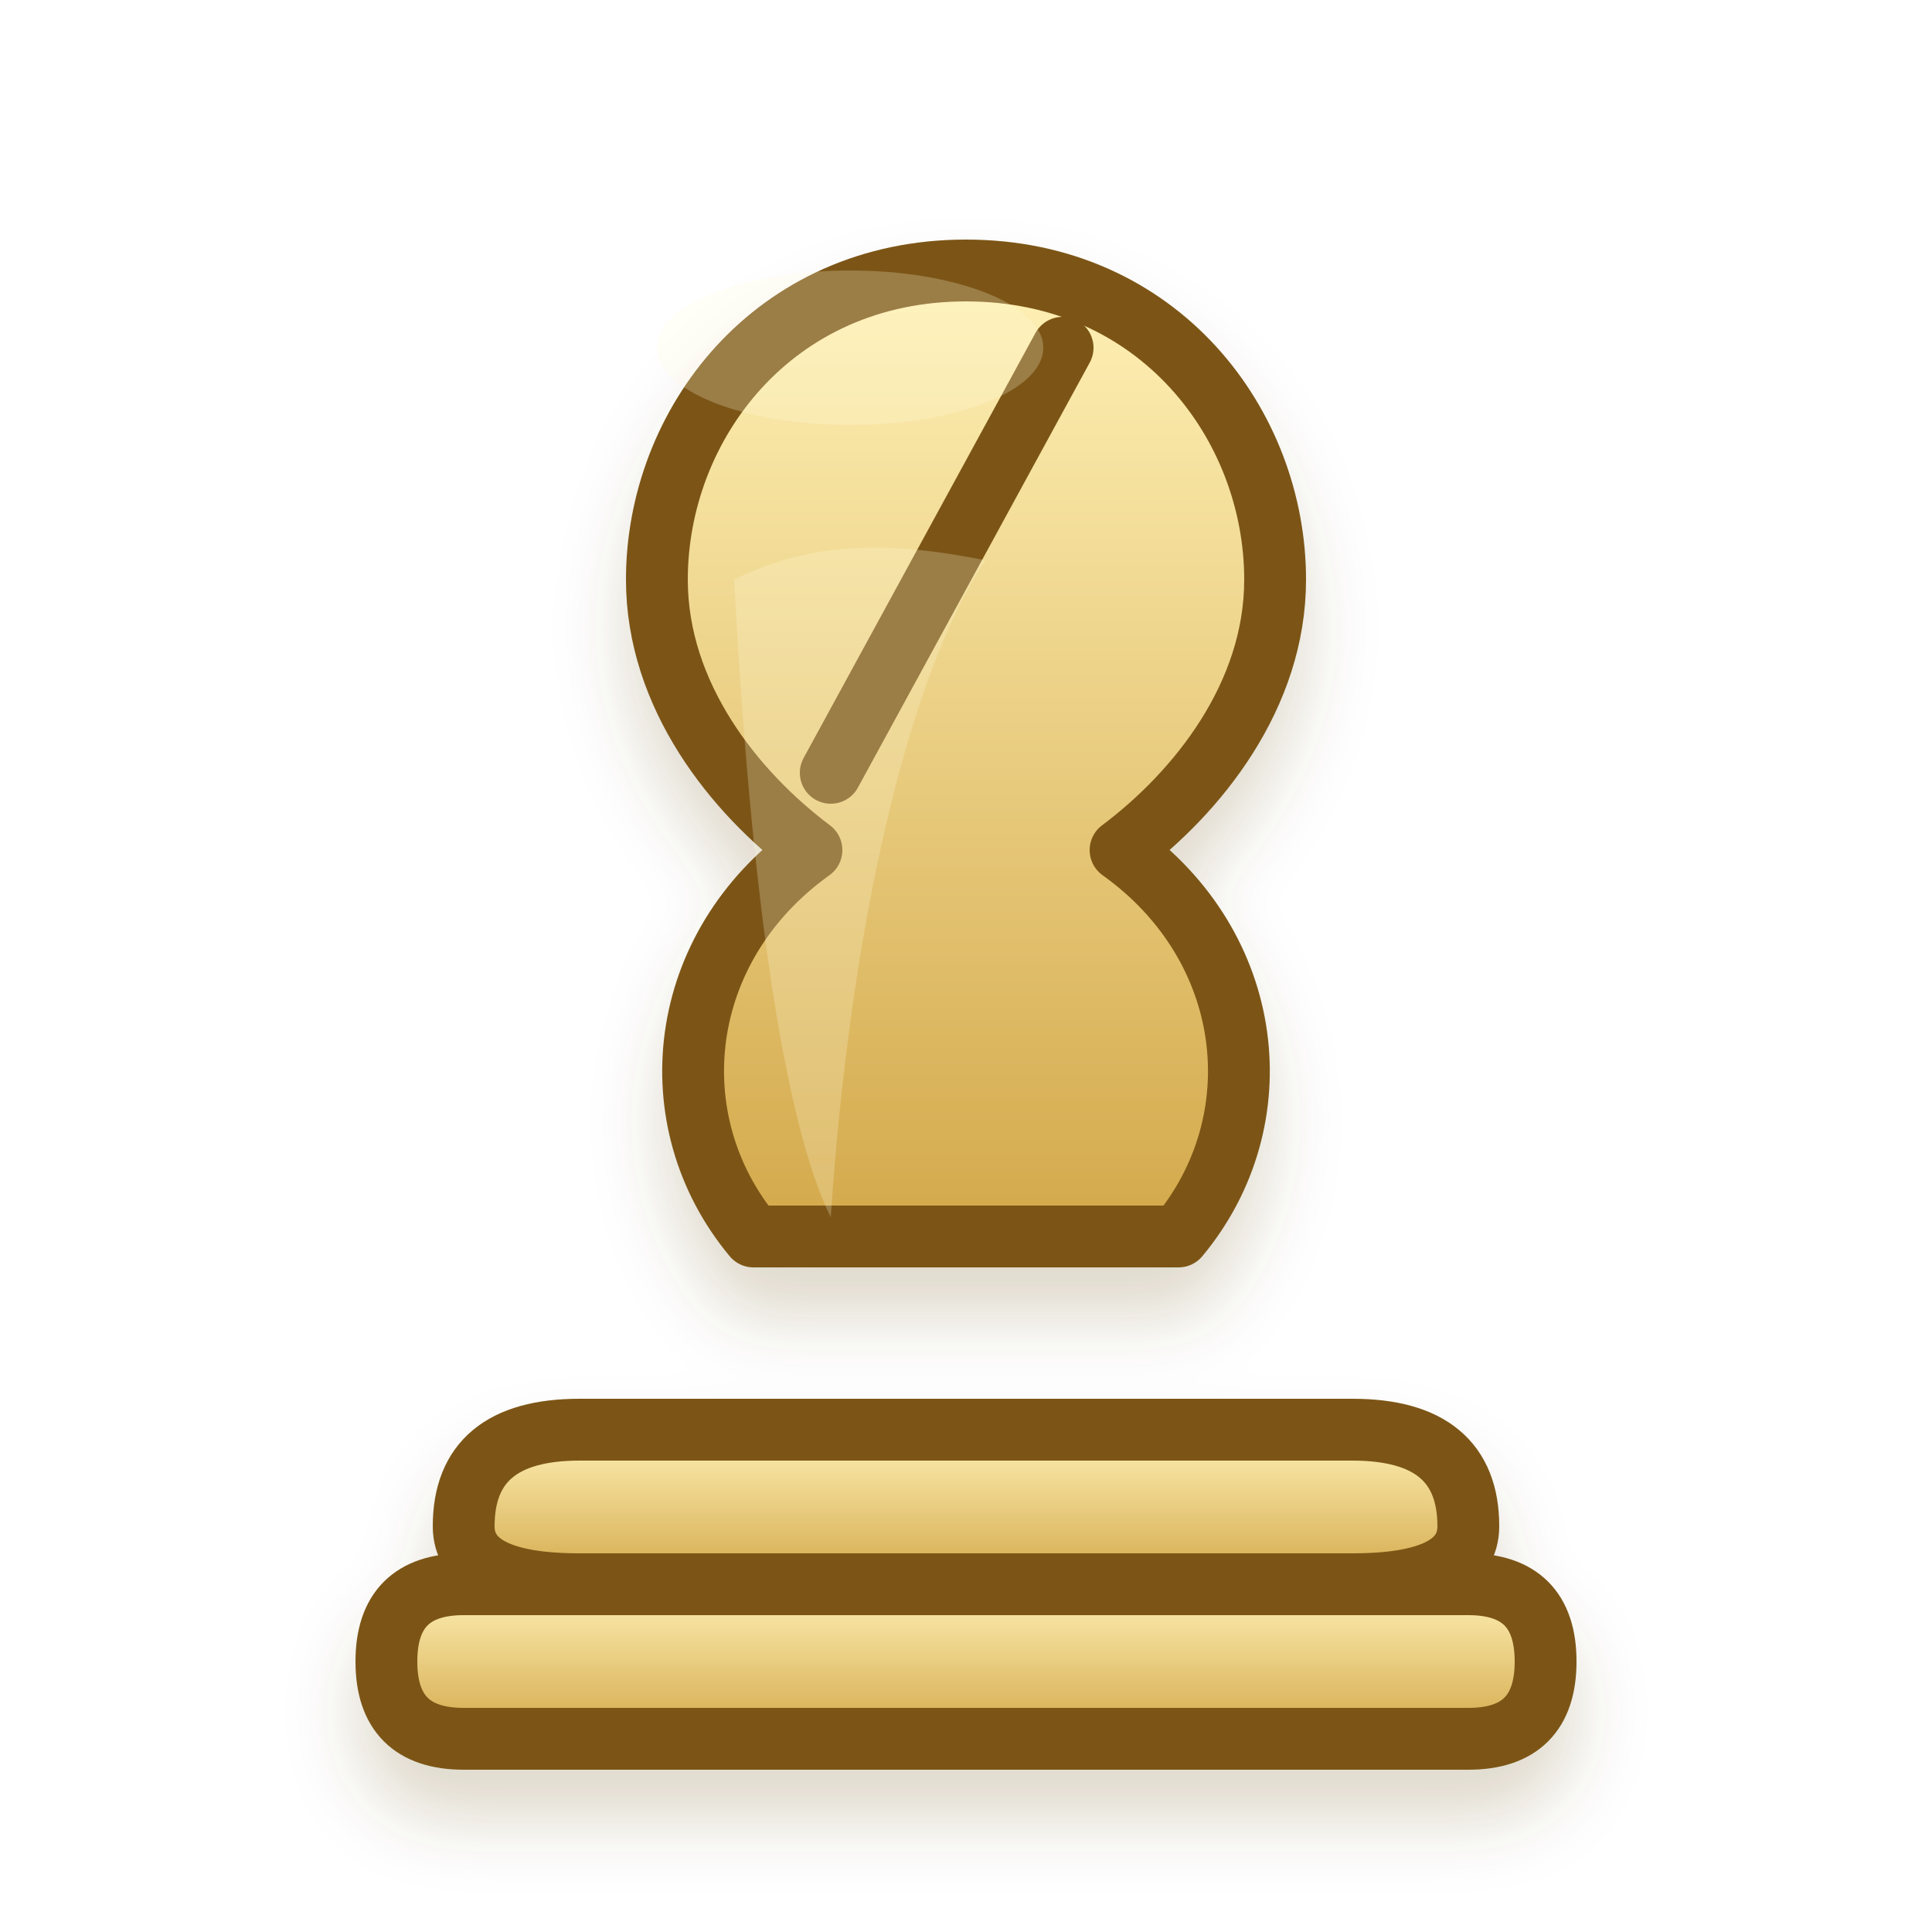
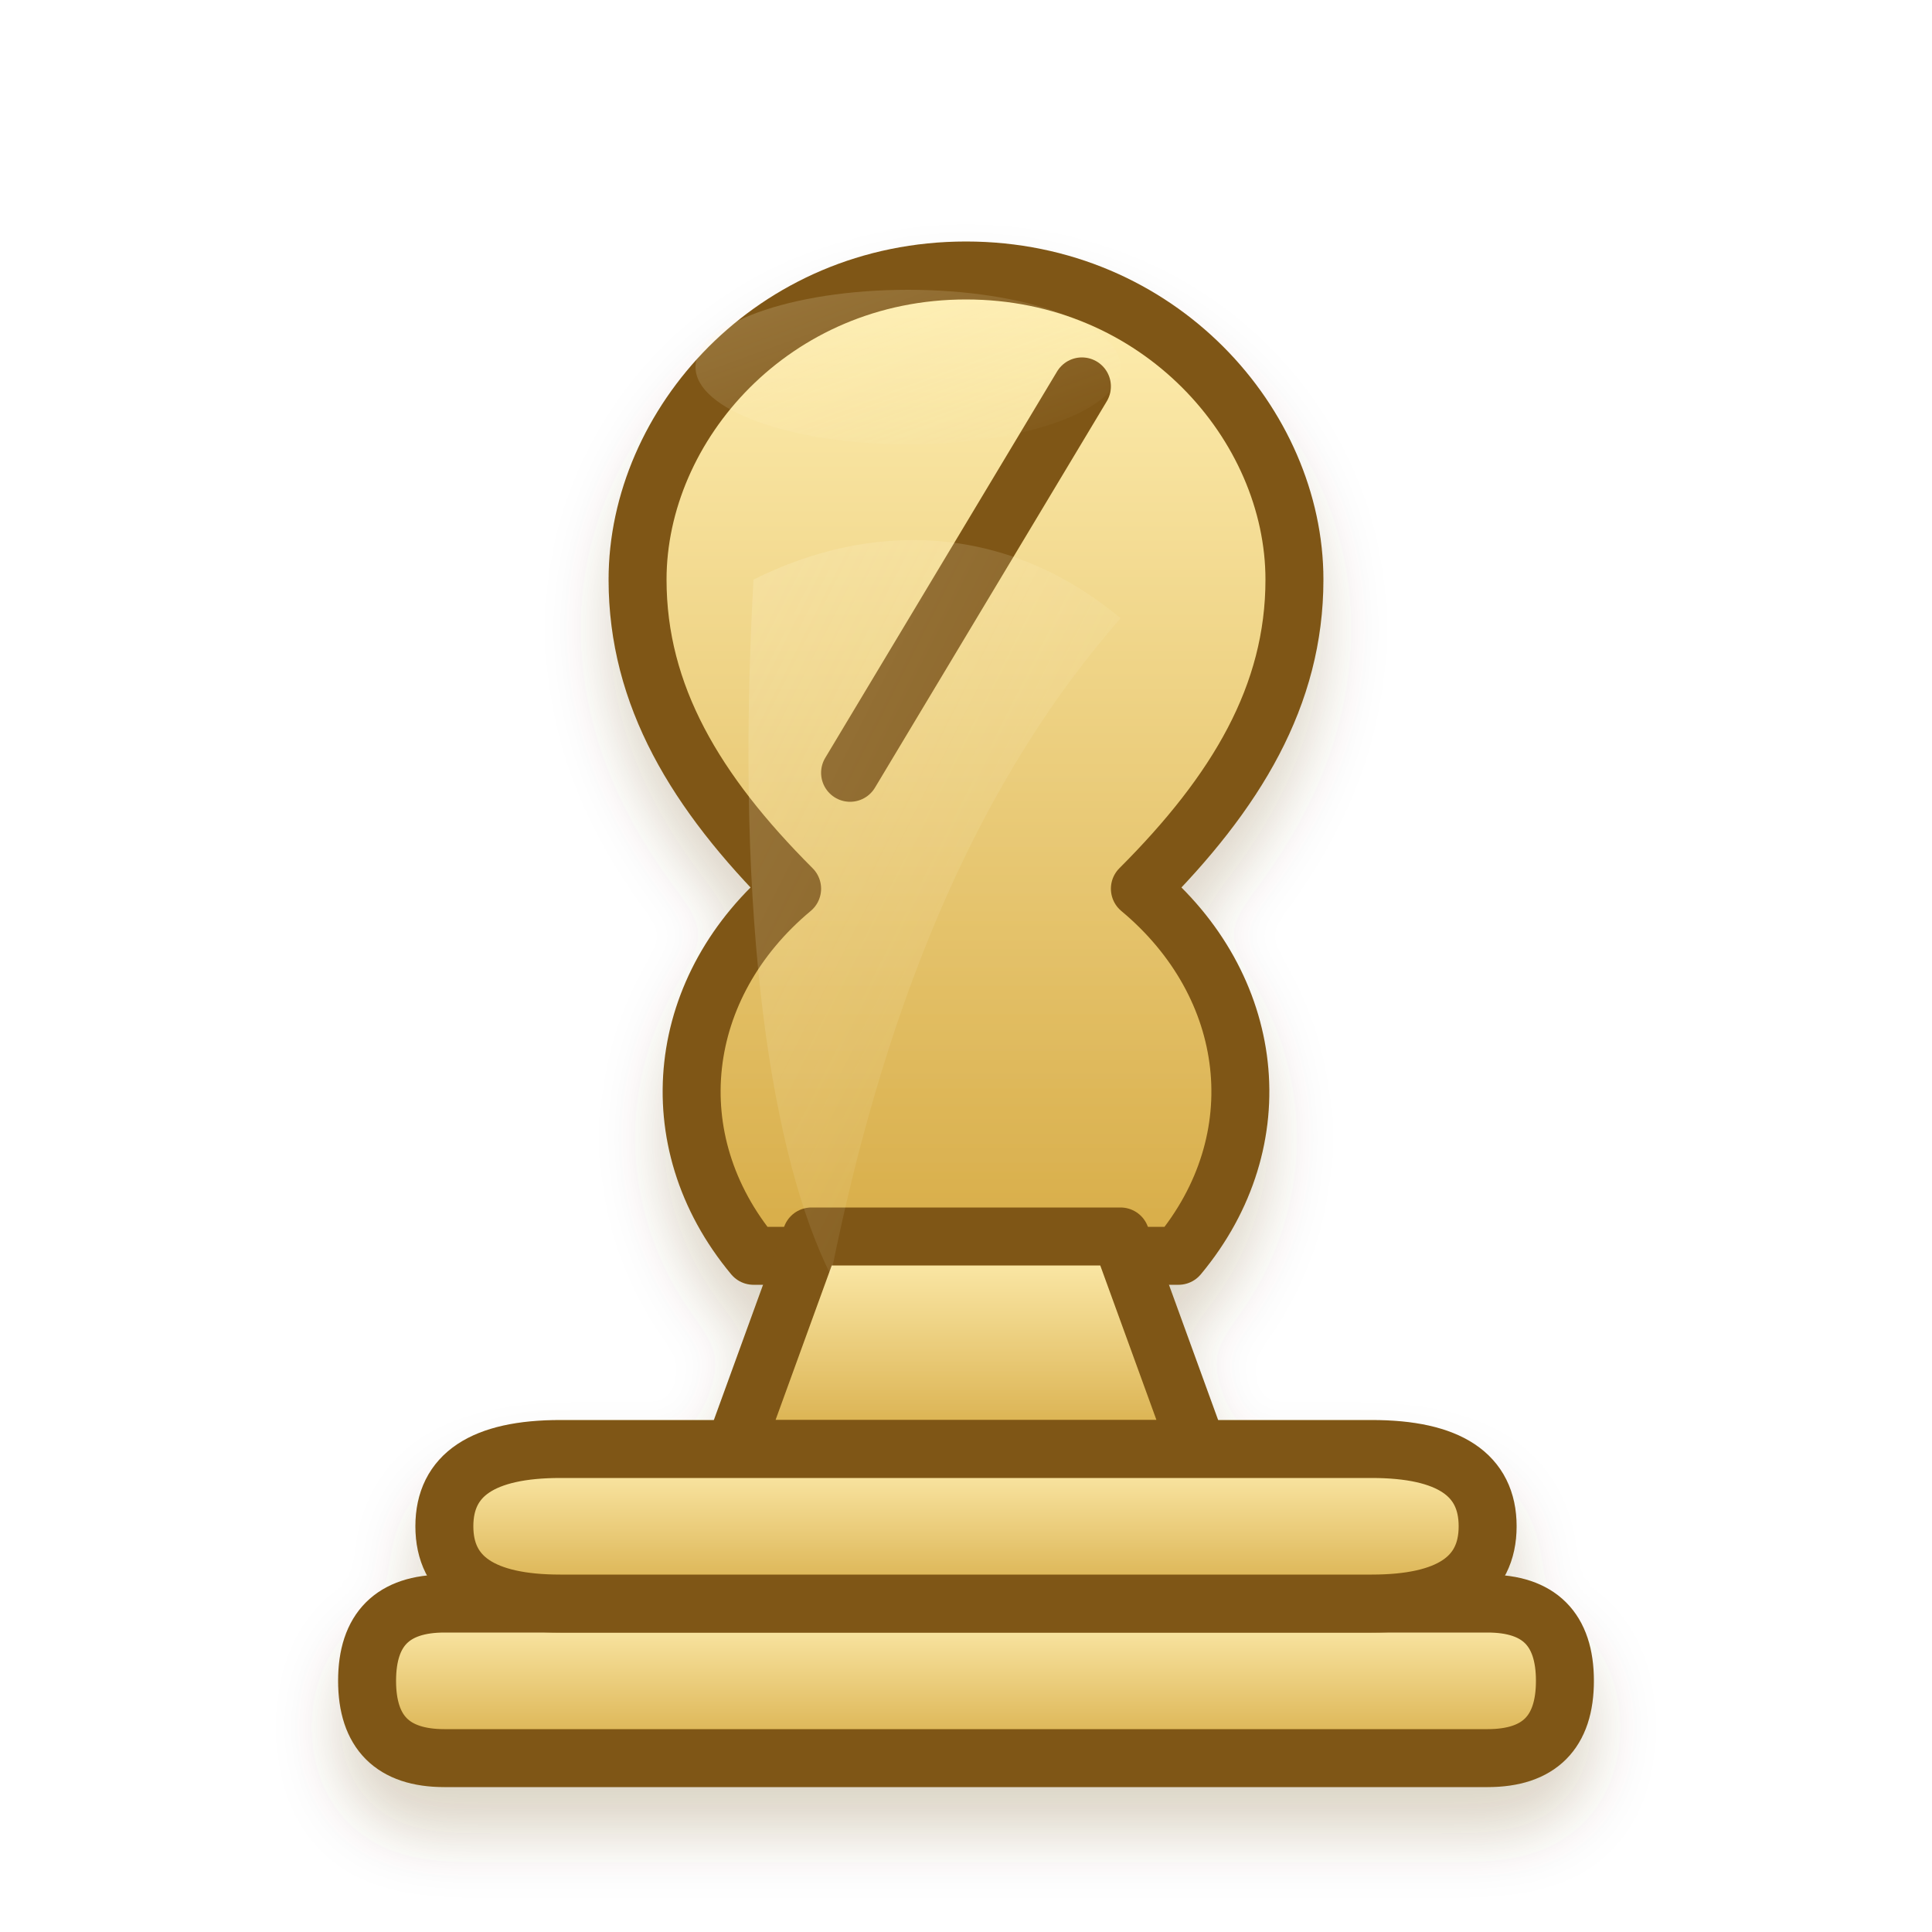
- <svg xmlns="http://www.w3.org/2000/svg" viewBox="0 0 100 100" role="img" aria-label="b">
+ <svg xmlns="http://www.w3.org/2000/svg" viewBox="0 0 100 100" aria-label="wb">
  <defs>
    <linearGradient id="g" x1="0" y1="0" x2="0" y2="1">
-       <stop offset="0%" stop-color="#fff1b6" />
-       <stop offset="100%" stop-color="#d3a84a" />
+       <stop offset="0%" stop-color="#ffefb2" />
+       <stop offset="100%" stop-color="#d7ac47" />
    </linearGradient>
-     <filter id="shadow" x="-20%" y="-20%" width="140%" height="160%">
-       <feDropShadow dx="0" dy="2.6" stdDeviation="1.8" flood-color="rgba(102,71,13,.2)" />
+     <linearGradient id="g2" x1="0" y1="0" x2="1" y2="1">
+       <stop offset="0%" stop-color="#fff7d6" stop-opacity=".92" />
+       <stop offset="100%" stop-color="#fff7d6" stop-opacity="0" />
+     </linearGradient>
+     <filter id="s" x="-20%" y="-20%" width="140%" height="160%">
+       <feDropShadow dx="0" dy="2.4" stdDeviation="1.6" flood-color="rgba(99,70,11,.22)" />
    </filter>
  </defs>
-   <g filter="url(#shadow)" fill="url(#g)" stroke="#7b5516" stroke-width="3.2" stroke-linecap="round" stroke-linejoin="round">
-     <path d="M50 14 C60 14 66 22 66 30 C66 36 62 41 58 44 C65 49 66 58 61 64 H39 C34 58 35 49 42 44 C38 41 34 36 34 30 C34 22 40 14 50 14 Z" />
-     <path d="M55 18 L43 40" fill="none" />
-     <path d="M24 82 H76 Q80 82 80 86 Q80 90 76 90 H24 Q20 90 20 86 Q20 82 24 82 Z" />
-     <path d="M30 74 H70 Q76 74 76 79 Q76 82 70 82 H30 Q24 82 24 79 Q24 74 30 74 Z" />
+   <g filter="url(#s)" fill="url(#g)" stroke="#7f5612" stroke-width="3" stroke-linecap="round" stroke-linejoin="round">
+     <path d="M50 14 C60 14 67 22 67 30 C67 36 64 41 59 46 C65 51 66 59 61 65 H39 C34 59 35 51 41 46 C36 41 33 36 33 30 C33 22 40 14 50 14 Z" />
+     <path d="M56 20 L44 40" fill="none" />
+     <path d="M42 64 H58 L62 75 H38 Z" />
+     <path d="M23 83 H77 Q81 83 81 87 Q81 91 77 91 H23 Q19 91 19 87 Q19 83 23 83 Z" />
+     <path d="M29 75 H71 Q77 75 77 79 Q77 83 71 83 H29 Q23 83 23 79 Q23 75 29 75 Z" />
  </g>
-   <g opacity="0.24" fill="#fff9dd">
-     <ellipse cx="44" cy="18" rx="10" ry="4" />
-     <path d="M38 30 C42 28,46 28,51 29 C47 35,44 48,43 63 C41 59,39 49,38 30 Z" />
+   <g opacity=".23" fill="url(#g2)">
+     <ellipse cx="47" cy="19" rx="11" ry="4" />
+     <path d="M39 30 C45 27,52 27,58 32 C51 40,46 51,43 66 C40 60,38 48,39 30Z" />
  </g>
</svg>
